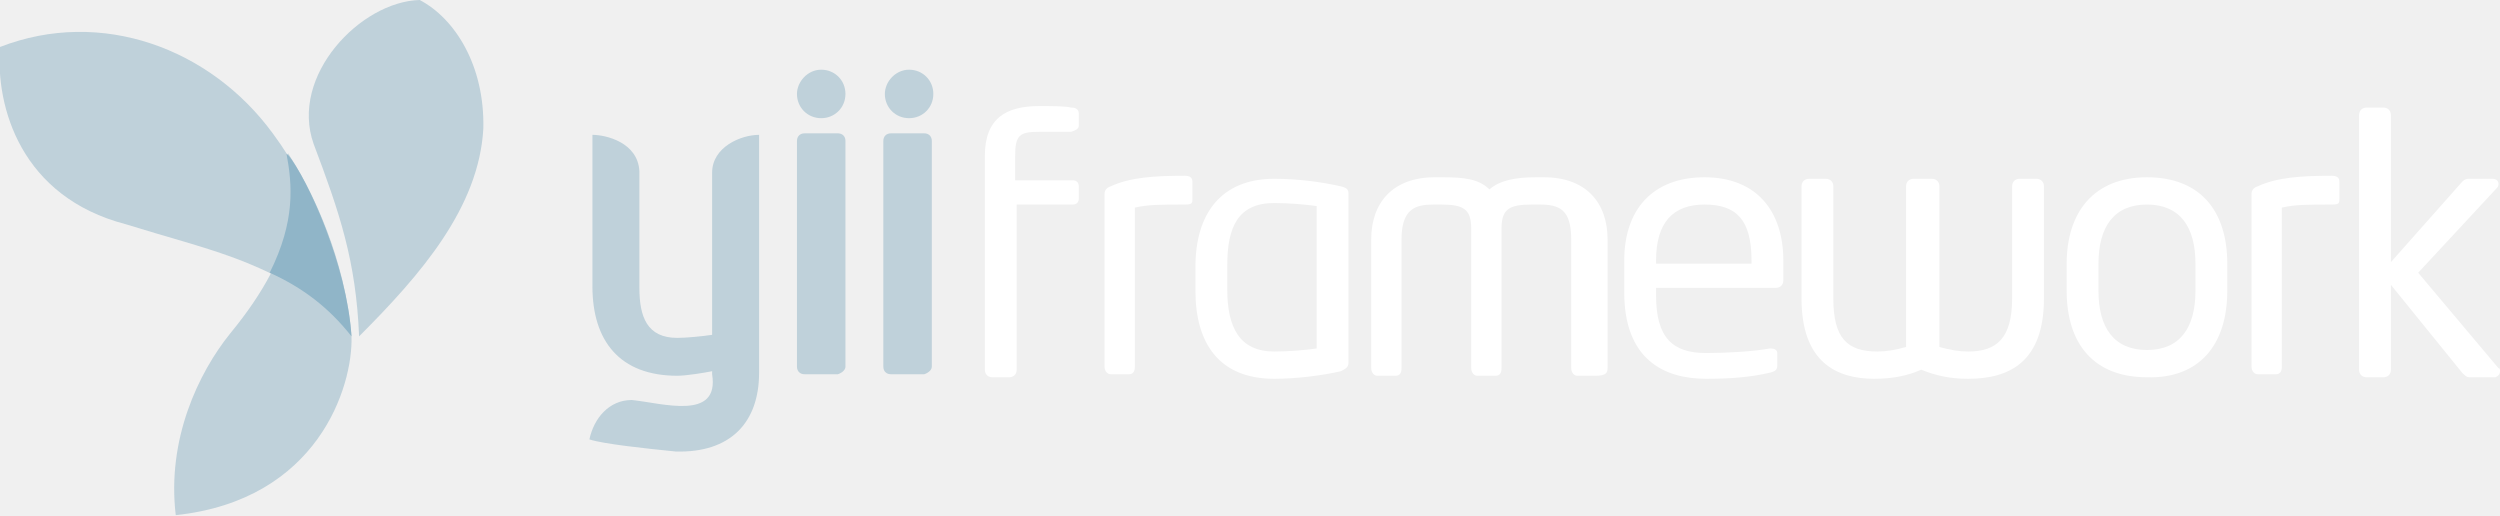
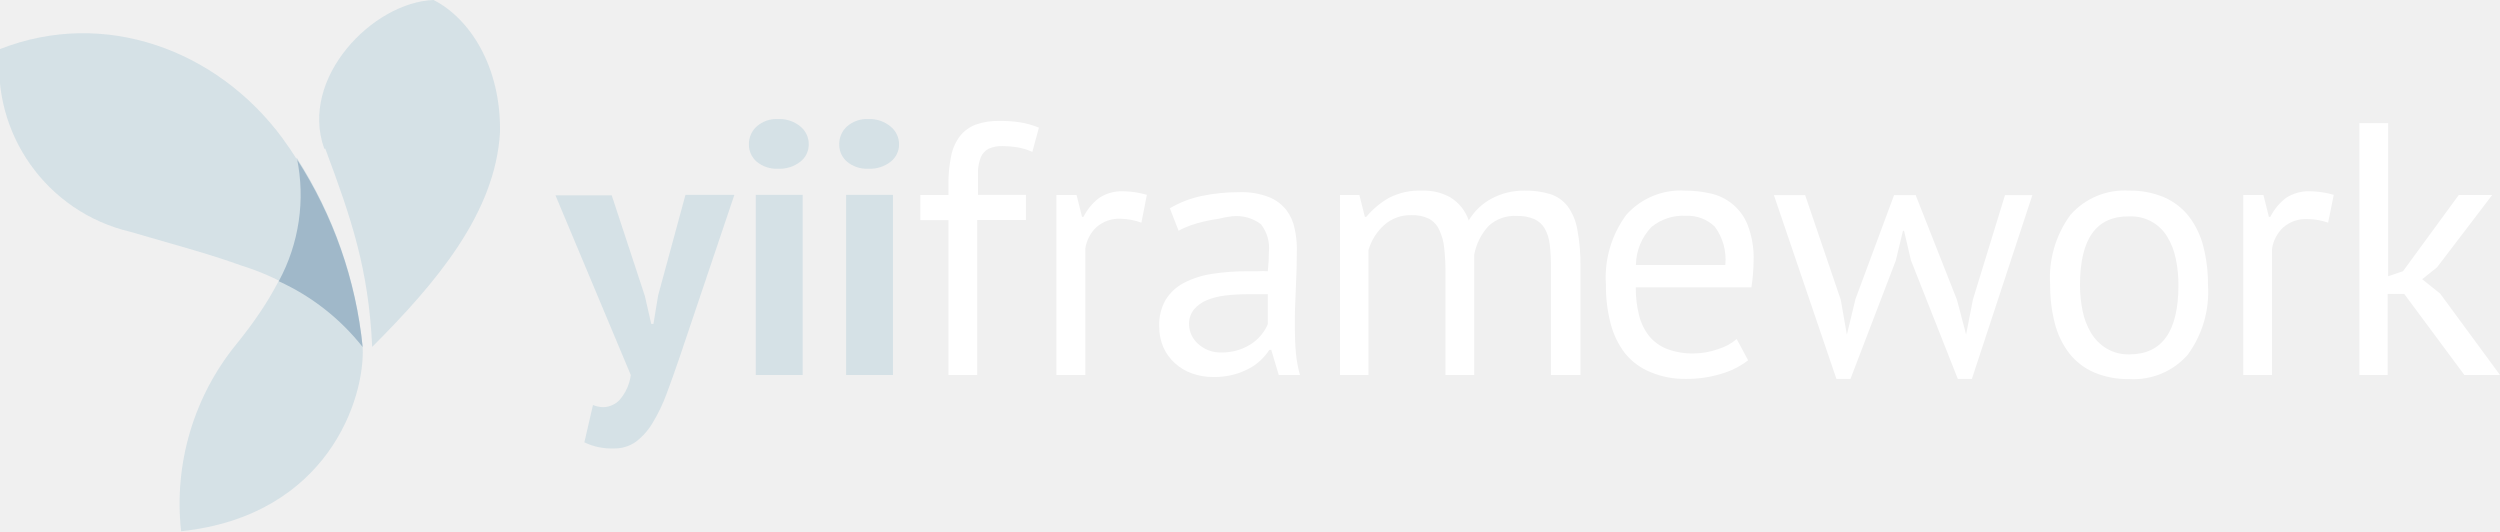
- <svg xmlns="http://www.w3.org/2000/svg" version="1.1" baseProfile="tiny" id="Layer_1" x="0px" y="0px" viewBox="0 0 165 34" xml:space="preserve">
-   <g id="XMLID_22_">
-     <path id="XMLID_21_" fill-rule="evenodd" fill="#BFD1DA" d="M11.6,34c-0.6-5,1.5-9.4,3.6-12c4.6-5.6,4.3-9,3.8-11.9   c2.4,3.7,3.9,8.2,4.2,12.1C23.3,25.5,21,33,11.6,34L11.6,34z" />
-     <path id="XMLID_20_" fill="#FFFFFF" d="M71.2,8.3V7.5c0-0.2-0.1-0.4-0.5-0.4c-0.4-0.1-1.3-0.1-2.1-0.1c-2.2,0-3.6,0.8-3.6,3.3v14.1   c0,0.3,0.2,0.5,0.5,0.5h1.1c0.3,0,0.5-0.2,0.5-0.5V13.5h3.7c0.3,0,0.4-0.2,0.4-0.4v-0.8c0-0.3-0.2-0.4-0.4-0.4H67v-1.6   c0-1.4,0.3-1.6,1.6-1.6h2.1C71,8.6,71.2,8.5,71.2,8.3L71.2,8.3z" />
-     <path id="XMLID_19_" fill="#FFFFFF" d="M78.7,13.1V12c0-0.3-0.2-0.4-0.5-0.4c-2,0-3.6,0.1-4.9,0.7c-0.3,0.1-0.4,0.3-0.4,0.5v11.4   c0,0.3,0.2,0.5,0.4,0.5h1.2c0.3,0,0.4-0.2,0.4-0.5V13.7c0.9-0.2,1.7-0.2,3.3-0.2C78.7,13.5,78.7,13.4,78.7,13.1L78.7,13.1z" />
-     <path id="XMLID_42_" fill="#FFFFFF" d="M89,23.9V12.8c0-0.3-0.1-0.4-0.5-0.5c-1.3-0.3-2.9-0.5-4.4-0.5c-3.5,0-5.2,2.3-5.2,5.8v1.6   c0,3.5,1.6,5.8,5.2,5.8c1.4,0,3.1-0.2,4.4-0.5C88.9,24.3,89,24.2,89,23.9L89,23.9z M86.9,23c-0.7,0.1-1.8,0.2-2.8,0.2   c-2.3,0-3.1-1.6-3.1-4.1v-1.6c0-2.5,0.7-4.1,3.1-4.1c1,0,2.1,0.1,2.8,0.2V23L86.9,23z" />
-     <path id="XMLID_16_" fill="#FFFFFF" d="M106.1,24.3v-8.5c0-2.4-1.4-4.1-4.2-4.1h-0.5c-1.4,0-2.4,0.2-3.1,0.8   c-0.7-0.7-1.7-0.8-3.1-0.8h-0.5c-2.8,0-4.2,1.7-4.2,4.1v8.5c0,0.3,0.2,0.5,0.4,0.5h1.2c0.3,0,0.4-0.2,0.4-0.5v-8.5   c0-2,0.9-2.3,2.1-2.3h0.5c1.5,0,2,0.3,2,1.6v9.2c0,0.3,0.2,0.5,0.4,0.5h1.2c0.3,0,0.4-0.2,0.4-0.5v-9.2c0-1.3,0.5-1.6,2-1.6h0.5   c1.3,0,2.1,0.3,2.1,2.3v8.5c0,0.3,0.2,0.5,0.4,0.5h1.2C106,24.8,106.1,24.6,106.1,24.3L106.1,24.3z" />
-     <path id="XMLID_38_" fill="#FFFFFF" d="M117.7,18.5v-1.3c0-3.3-1.8-5.5-5.2-5.5c-3.4,0-5.3,2.1-5.3,5.5v2.1c0,4.4,2.6,5.7,5.4,5.7   c1.6,0,2.9-0.1,4.2-0.4c0.4-0.1,0.5-0.2,0.5-0.5v-0.8c0-0.2-0.2-0.3-0.4-0.3c0,0-0.1,0-0.1,0c-1.1,0.2-2.8,0.3-4.2,0.3   c-2.2,0-3.3-1-3.3-3.8V19h7.9C117.5,19,117.7,18.8,117.7,18.5L117.7,18.5z M115.6,17.4h-6.3v-0.2c0-2.5,1.1-3.7,3.2-3.7   c2.1,0,3.1,1,3.1,3.7V17.4L115.6,17.4z" />
-     <path id="XMLID_13_" fill="#FFFFFF" d="M134.9,19.7v-7.4c0-0.3-0.2-0.5-0.5-0.5h-1.1c-0.3,0-0.5,0.2-0.5,0.5v7.4   c0,2.6-1,3.5-2.9,3.5c-0.6,0-1.2-0.1-1.9-0.3V12.3c0-0.3-0.2-0.5-0.5-0.5h-1.2c-0.3,0-0.5,0.2-0.5,0.5v10.6   c-0.7,0.2-1.3,0.3-1.9,0.3c-2,0-2.9-0.9-2.9-3.5v-7.4c0-0.3-0.2-0.5-0.5-0.5h-1.1c-0.3,0-0.5,0.2-0.5,0.5v7.4   c0,4.2,2.3,5.3,4.8,5.3c1.2,0,2.2-0.2,3.1-0.6c1,0.4,1.9,0.6,3.1,0.6C132.6,25,134.9,23.9,134.9,19.7L134.9,19.7z" />
-     <path id="XMLID_34_" fill="#FFFFFF" d="M147,19.2v-1.8c0-3.5-1.8-5.7-5.3-5.7c-3.5,0-5.3,2.3-5.3,5.7v1.8c0,3.5,1.8,5.7,5.3,5.7   C145.2,25,147,22.7,147,19.2L147,19.2z M144.9,19.2c0,2.4-1,3.9-3.2,3.9c-2.2,0-3.2-1.5-3.2-3.9v-1.8c0-2.4,1-3.9,3.2-3.9   c2.2,0,3.2,1.5,3.2,3.9V19.2L144.9,19.2z" />
-     <path id="XMLID_10_" fill="#FFFFFF" d="M154.4,13.1V12c0-0.3-0.2-0.4-0.5-0.4c-2,0-3.6,0.1-4.9,0.7c-0.3,0.1-0.4,0.3-0.4,0.5v11.4   c0,0.3,0.2,0.5,0.4,0.5h1.2c0.3,0,0.4-0.2,0.4-0.5V13.7c0.9-0.2,1.7-0.2,3.3-0.2C154.4,13.5,154.4,13.4,154.4,13.1L154.4,13.1z" />
-     <path id="XMLID_8_" fill="#FFFFFF" d="M165,24.5c0-0.1,0-0.2-0.1-0.2l-5.3-6.3l5.2-5.6c0.1-0.1,0.1-0.2,0.1-0.3   c0-0.1-0.1-0.3-0.4-0.3H163c-0.2,0-0.3,0-0.5,0.2l-4.7,5.3V7.6c0-0.3-0.2-0.5-0.5-0.5h-1.1c-0.3,0-0.5,0.2-0.5,0.5v16.8   c0,0.3,0.2,0.5,0.5,0.5h1.1c0.3,0,0.5-0.2,0.5-0.5v-5.6l4.7,5.8c0.2,0.2,0.3,0.3,0.5,0.3h1.7C164.9,24.8,165,24.7,165,24.5   L165,24.5z" />
-     <path id="XMLID_26_" fill="#BFD1DA" d="M61.5,24.2V9.3c0-0.3-0.2-0.5-0.5-0.5h-2.2c-0.3,0-0.5,0.2-0.5,0.5v14.9   c0,0.3,0.2,0.5,0.5,0.5H61C61.3,24.6,61.5,24.4,61.5,24.2L61.5,24.2z M50.1,24.6V8.9c-1.2,0-3.1,0.8-3.1,2.5v10.7   c-0.7,0.1-1.7,0.2-2.3,0.2c-2,0-2.5-1.4-2.5-3.3v-7.7c-0.1-1.9-2.2-2.4-3.1-2.4v10c0,3.6,1.8,5.9,5.6,5.9c0.6,0,1.8-0.2,2.3-0.3   v0.2c0.5,3.1-3.3,1.9-5.3,1.7c-1.5,0-2.5,1.2-2.8,2.6c0.9,0.3,3.7,0.6,5.7,0.8C48.2,29.9,50.1,27.9,50.1,24.6L50.1,24.6z    M55.8,24.2V9.3c0-0.3-0.2-0.5-0.5-0.5h-2.2c-0.3,0-0.5,0.2-0.5,0.5v14.9c0,0.3,0.2,0.5,0.5,0.5h2.2C55.6,24.6,55.8,24.4,55.8,24.2   L55.8,24.2z M54.2,4.6c0.9,0,1.6,0.7,1.6,1.6c0,0.9-0.7,1.6-1.6,1.6c-0.9,0-1.6-0.7-1.6-1.6C52.6,5.4,53.3,4.6,54.2,4.6L54.2,4.6z    M60,4.6c0.9,0,1.6,0.7,1.6,1.6c0,0.9-0.7,1.6-1.6,1.6c-0.9,0-1.6-0.7-1.6-1.6C58.4,5.4,59.1,4.6,60,4.6L60,4.6z" />
-     <path id="XMLID_2_" fill-rule="evenodd" fill="#BFD1DA" d="M20.7,9.5c-1.6-4.5,3.1-9.4,7-9.5C30,1.2,32,4.3,31.9,8.5   c-0.3,5.2-4.1,9.6-8.2,13.7C23.5,17.2,22.4,14,20.7,9.5L20.7,9.5z" />
-     <path id="XMLID_1_" fill-rule="evenodd" fill="#BFD1DA" d="M8.3,14.8C1.4,13-0.3,7.1,0,3.1c6.7-2.6,13.9,0.1,18,5.7   c2.9,3.9,4.7,9,5.1,13.4c-2-2.6-4.5-4-7.7-5.2C13.2,16.2,11.2,15.7,8.3,14.8L8.3,14.8z" />
-     <path id="XMLID_9_" fill-rule="evenodd" fill="#90B5C8" d="M23.2,22.2c-1.5-1.9-3.2-3.2-5.4-4.2c1.7-3.4,1.5-5.8,1.1-7.9   c0,0,0,0.1,0.1,0.1C20.3,11.8,22.9,17.5,23.2,22.2z" />
-   </g>
+ <svg xmlns="http://www.w3.org/2000/svg" viewBox="0 0 160 34">
+   <defs>
+     <style>.a,.c{fill:#d5e1e6;}.a,.b{fill-rule:evenodd;}.b{fill:#a0b8c9;}.d{fill:#fff;}</style>
+   </defs>
+   <path class="a" d="M11.59,34a16.16,16.16,0,0,1,3.56-12c4.56-5.63,4.28-9,3.83-11.92a27.41,27.41,0,0,1,4.23,12.11C23.38,25.46,21,33,11.59,34h0Z" transform="translate(0)" />
+   <path class="a" d="M20.75,9.51C19.14,5,23.86.14,27.75,0,30.07,1.18,32.07,4.27,32,8.47c-0.3,5.17-4.08,9.63-8.18,13.73-0.23-5-1.33-8.2-3-12.68h0Z" transform="translate(0)" />
+   <path class="a" d="M8.32,14.83A10.88,10.88,0,0,1,0,3.14c6.69-2.63,13.9.06,18.06,5.68a27.37,27.37,0,0,1,5.11,13.39A16.12,16.12,0,0,0,15.46,17c-2.2-.79-4.24-1.32-7.14-2.17h0Z" transform="translate(0)" />
+   <path class="b" d="M23.21,22.21A14.46,14.46,0,0,0,17.84,18,11.61,11.61,0,0,0,19,10.11L19,10.19A27.23,27.23,0,0,1,23.21,22.21Z" transform="translate(0)" />
+   <path class="c" d="M41.27,18.94l0.41,1.79h0.14l0.3-1.82,1.75-6.44H47l-3.5,10.38q-0.44,1.29-.84,2.36a10.71,10.71,0,0,1-.89,1.85,4.18,4.18,0,0,1-1.07,1.21,2.32,2.32,0,0,1-1.39.43,4,4,0,0,1-1.91-.39l0.55-2.39a1.85,1.85,0,0,0,.69.14,1.52,1.52,0,0,0,1-.45A3,3,0,0,0,40.37,24l-4.82-11.5h3.6Z" transform="translate(0)" />
+   <path class="c" d="M47.93,9.23a1.51,1.51,0,0,1,.5-1.14,1.91,1.91,0,0,1,1.37-.47,2.08,2.08,0,0,1,1.42.47,1.46,1.46,0,0,1,.54,1.14,1.39,1.39,0,0,1-.54,1.12,2.15,2.15,0,0,1-1.42.45,2,2,0,0,1-1.37-.45A1.44,1.44,0,0,1,47.93,9.23Zm0.44,3.24h3V24h-3V12.48Z" transform="translate(0)" />
+   <path class="c" d="M53.71,9.23a1.51,1.51,0,0,1,.5-1.14,1.91,1.91,0,0,1,1.37-.47A2.08,2.08,0,0,1,57,8.1a1.46,1.46,0,0,1,.54,1.14A1.39,1.39,0,0,1,57,10.35a2.15,2.15,0,0,1-1.42.45,2,2,0,0,1-1.37-.45A1.44,1.44,0,0,1,53.71,9.23Zm0.44,3.24h3V24h-3V12.48Z" transform="translate(0)" />
+   <path class="d" d="M58.9,12.48h1.8V11.83A8.61,8.61,0,0,1,60.87,10a3.11,3.11,0,0,1,.56-1.28,2.35,2.35,0,0,1,1-.74A4.29,4.29,0,0,1,64,7.74a8.16,8.16,0,0,1,1.3.09,5.53,5.53,0,0,1,1.19.34L66.07,9.72a4,4,0,0,0-1-.3,6.18,6.18,0,0,0-.89-0.07,2,2,0,0,0-.93.18,1.08,1.08,0,0,0-.48.54,2.73,2.73,0,0,0-.18.87q0,0.52,0,1.21v0.32h3.07v1.61H62.54V24H60.7V14.09H58.9V12.48Z" transform="translate(0)" />
+   <path class="d" d="M73.05,14.25A4.18,4.18,0,0,0,71.74,14a2.2,2.2,0,0,0-1.57.54,2.35,2.35,0,0,0-.71,1.37V24H67.61V12.48H68.9l0.35,1.4h0.09a3.55,3.55,0,0,1,1-1.21,2.66,2.66,0,0,1,1.56-.43,5.67,5.67,0,0,1,1.5.23Z" transform="translate(0)" />
+   <path class="d" d="M74.87,13.33a6.65,6.65,0,0,1,2-.78,11.44,11.44,0,0,1,2.43-.25,4.82,4.82,0,0,1,1.93.32,2.69,2.69,0,0,1,1.11.84,2.87,2.87,0,0,1,.51,1.14A6.19,6.19,0,0,1,83,15.84q0,1.38-.07,2.69T82.87,21q0,0.85.07,1.61A7.57,7.57,0,0,0,83.2,24H81.84l-0.48-1.61H81.24a3.83,3.83,0,0,1-.52.63,3.3,3.3,0,0,1-.75.55,4.71,4.71,0,0,1-1,.4,4.89,4.89,0,0,1-1.31.16,4,4,0,0,1-1.37-.23,3.2,3.2,0,0,1-1.1-.66,3.06,3.06,0,0,1-.73-1,3.31,3.31,0,0,1-.27-1.36,3.19,3.19,0,0,1,.41-1.69,3,3,0,0,1,1.16-1.08,5.76,5.76,0,0,1,1.8-.58,14.29,14.29,0,0,1,2.32-.17h0.63a4.47,4.47,0,0,1,.63,0q0.07-.69.07-1.24a2.47,2.47,0,0,0-.51-1.77,2.6,2.6,0,0,0-1.84-.51A6.46,6.46,0,0,0,78,14q-0.45.06-.92,0.17a7.67,7.67,0,0,0-.9.26,4.46,4.46,0,0,0-.75.34Zm3.27,9.23a3.58,3.58,0,0,0,1.15-.17,3.34,3.34,0,0,0,.88-0.44,2.78,2.78,0,0,0,.61-0.59,2.61,2.61,0,0,0,.36-0.62V18.83l-0.66,0H79.83a11.85,11.85,0,0,0-1.39.08,4.43,4.43,0,0,0-1.2.3,2.11,2.11,0,0,0-.83.6,1.46,1.46,0,0,0-.31,1A1.7,1.7,0,0,0,76.67,22,2.12,2.12,0,0,0,78.15,22.56Z" transform="translate(0)" />
+   <path class="d" d="M92.51,24V17.47a13.75,13.75,0,0,0-.08-1.6,3.46,3.46,0,0,0-.31-1.14A1.55,1.55,0,0,0,91.46,14a2.36,2.36,0,0,0-1.12-.23,2.51,2.51,0,0,0-1.76.64,3.41,3.41,0,0,0-1,1.61V24H85.76V12.48H87l0.35,1.4h0.09a5.43,5.43,0,0,1,1.44-1.21,4.25,4.25,0,0,1,2.13-.47,3.46,3.46,0,0,1,1.81.43A2.78,2.78,0,0,1,94,14.11a3.73,3.73,0,0,1,1.46-1.4,4.35,4.35,0,0,1,2.11-.51,5.32,5.32,0,0,1,1.64.22,2.3,2.3,0,0,1,1.11.77,3.55,3.55,0,0,1,.63,1.5,12.12,12.12,0,0,1,.2,2.39V24H99.26V17.06a11.32,11.32,0,0,0-.08-1.44,2.64,2.64,0,0,0-.32-1,1.48,1.48,0,0,0-.67-0.6,2.7,2.7,0,0,0-1.12-.2,2.43,2.43,0,0,0-1.8.64,3.73,3.73,0,0,0-.92,1.84V24H92.51Z" transform="translate(0)" />
+   <path class="d" d="M111.88,23.06a5.22,5.22,0,0,1-1.74.87,7.55,7.55,0,0,1-2.22.32,5.64,5.64,0,0,1-2.28-.43A4.06,4.06,0,0,1,104,22.61a5.26,5.26,0,0,1-.92-1.9,9.5,9.5,0,0,1-.3-2.48,6.74,6.74,0,0,1,1.31-4.49,4.66,4.66,0,0,1,3.76-1.54,7.27,7.27,0,0,1,1.57.17,3.31,3.31,0,0,1,2.42,2,5.84,5.84,0,0,1,.39,2.34,11.41,11.41,0,0,1-.14,1.68h-7.4a7,7,0,0,0,.21,1.79,3.49,3.49,0,0,0,.64,1.32,2.79,2.79,0,0,0,1.14.83,4.54,4.54,0,0,0,1.72.29,4.69,4.69,0,0,0,1.57-.28,3.33,3.33,0,0,0,1.18-.64Zm-4-9.25a3.2,3.2,0,0,0-2.18.71,3.57,3.57,0,0,0-1,2.44h5.72a3.53,3.53,0,0,0-.67-2.45A2.49,2.49,0,0,0,107.91,13.81Z" transform="translate(0)" />
+   <path class="d" d="M122.6,12.48l2.65,6.72,0.58,2.21h0l0.44-2.25,2.05-6.67h1.75l-3.87,11.76h-0.9l-3-7.59-0.44-1.89h-0.07l-0.46,1.91-2.9,7.57h-0.9l-4-11.76h2l2.28,6.7,0.39,2.23h0l0.55-2.28,2.47-6.65h1.34Z" transform="translate(0)" />
+   <path class="d" d="M131.21,18.23a6.79,6.79,0,0,1,1.3-4.48,4.61,4.61,0,0,1,3.75-1.55,5.49,5.49,0,0,1,2.25.43,4.09,4.09,0,0,1,1.58,1.22,5.27,5.27,0,0,1,.92,1.91,9.54,9.54,0,0,1,.3,2.47,6.79,6.79,0,0,1-1.3,4.48,4.61,4.61,0,0,1-3.75,1.55,5.49,5.49,0,0,1-2.25-.43,4.07,4.07,0,0,1-1.58-1.22,5.27,5.27,0,0,1-.92-1.91A9.5,9.5,0,0,1,131.21,18.23Zm1.91,0a8,8,0,0,0,.17,1.68,4.41,4.41,0,0,0,.54,1.4,2.9,2.9,0,0,0,1,1,2.72,2.72,0,0,0,1.45.37q3.14,0,3.14-4.42a8.09,8.09,0,0,0-.17-1.7,4.41,4.41,0,0,0-.54-1.4,2.69,2.69,0,0,0-2.42-1.31Q133.12,13.79,133.12,18.23Z" transform="translate(0)" />
+   <path class="d" d="M149,14.25a4.18,4.18,0,0,0-1.31-.23,2.2,2.2,0,0,0-1.57.54,2.35,2.35,0,0,0-.71,1.37V24h-1.84V12.48h1.29l0.35,1.4h0.09a3.55,3.55,0,0,1,1-1.21,2.66,2.66,0,0,1,1.56-.43,5.67,5.67,0,0,1,1.5.23Z" transform="translate(0)" />
+   <path class="d" d="M153.87,18.81h-1.06V24H151V7.88h1.84v9.8l0.95-.32,3.57-4.88h2.14l-3.53,4.63-0.95.76,1.15,0.92L160,24h-2.28Z" transform="translate(0)" />
</svg>
